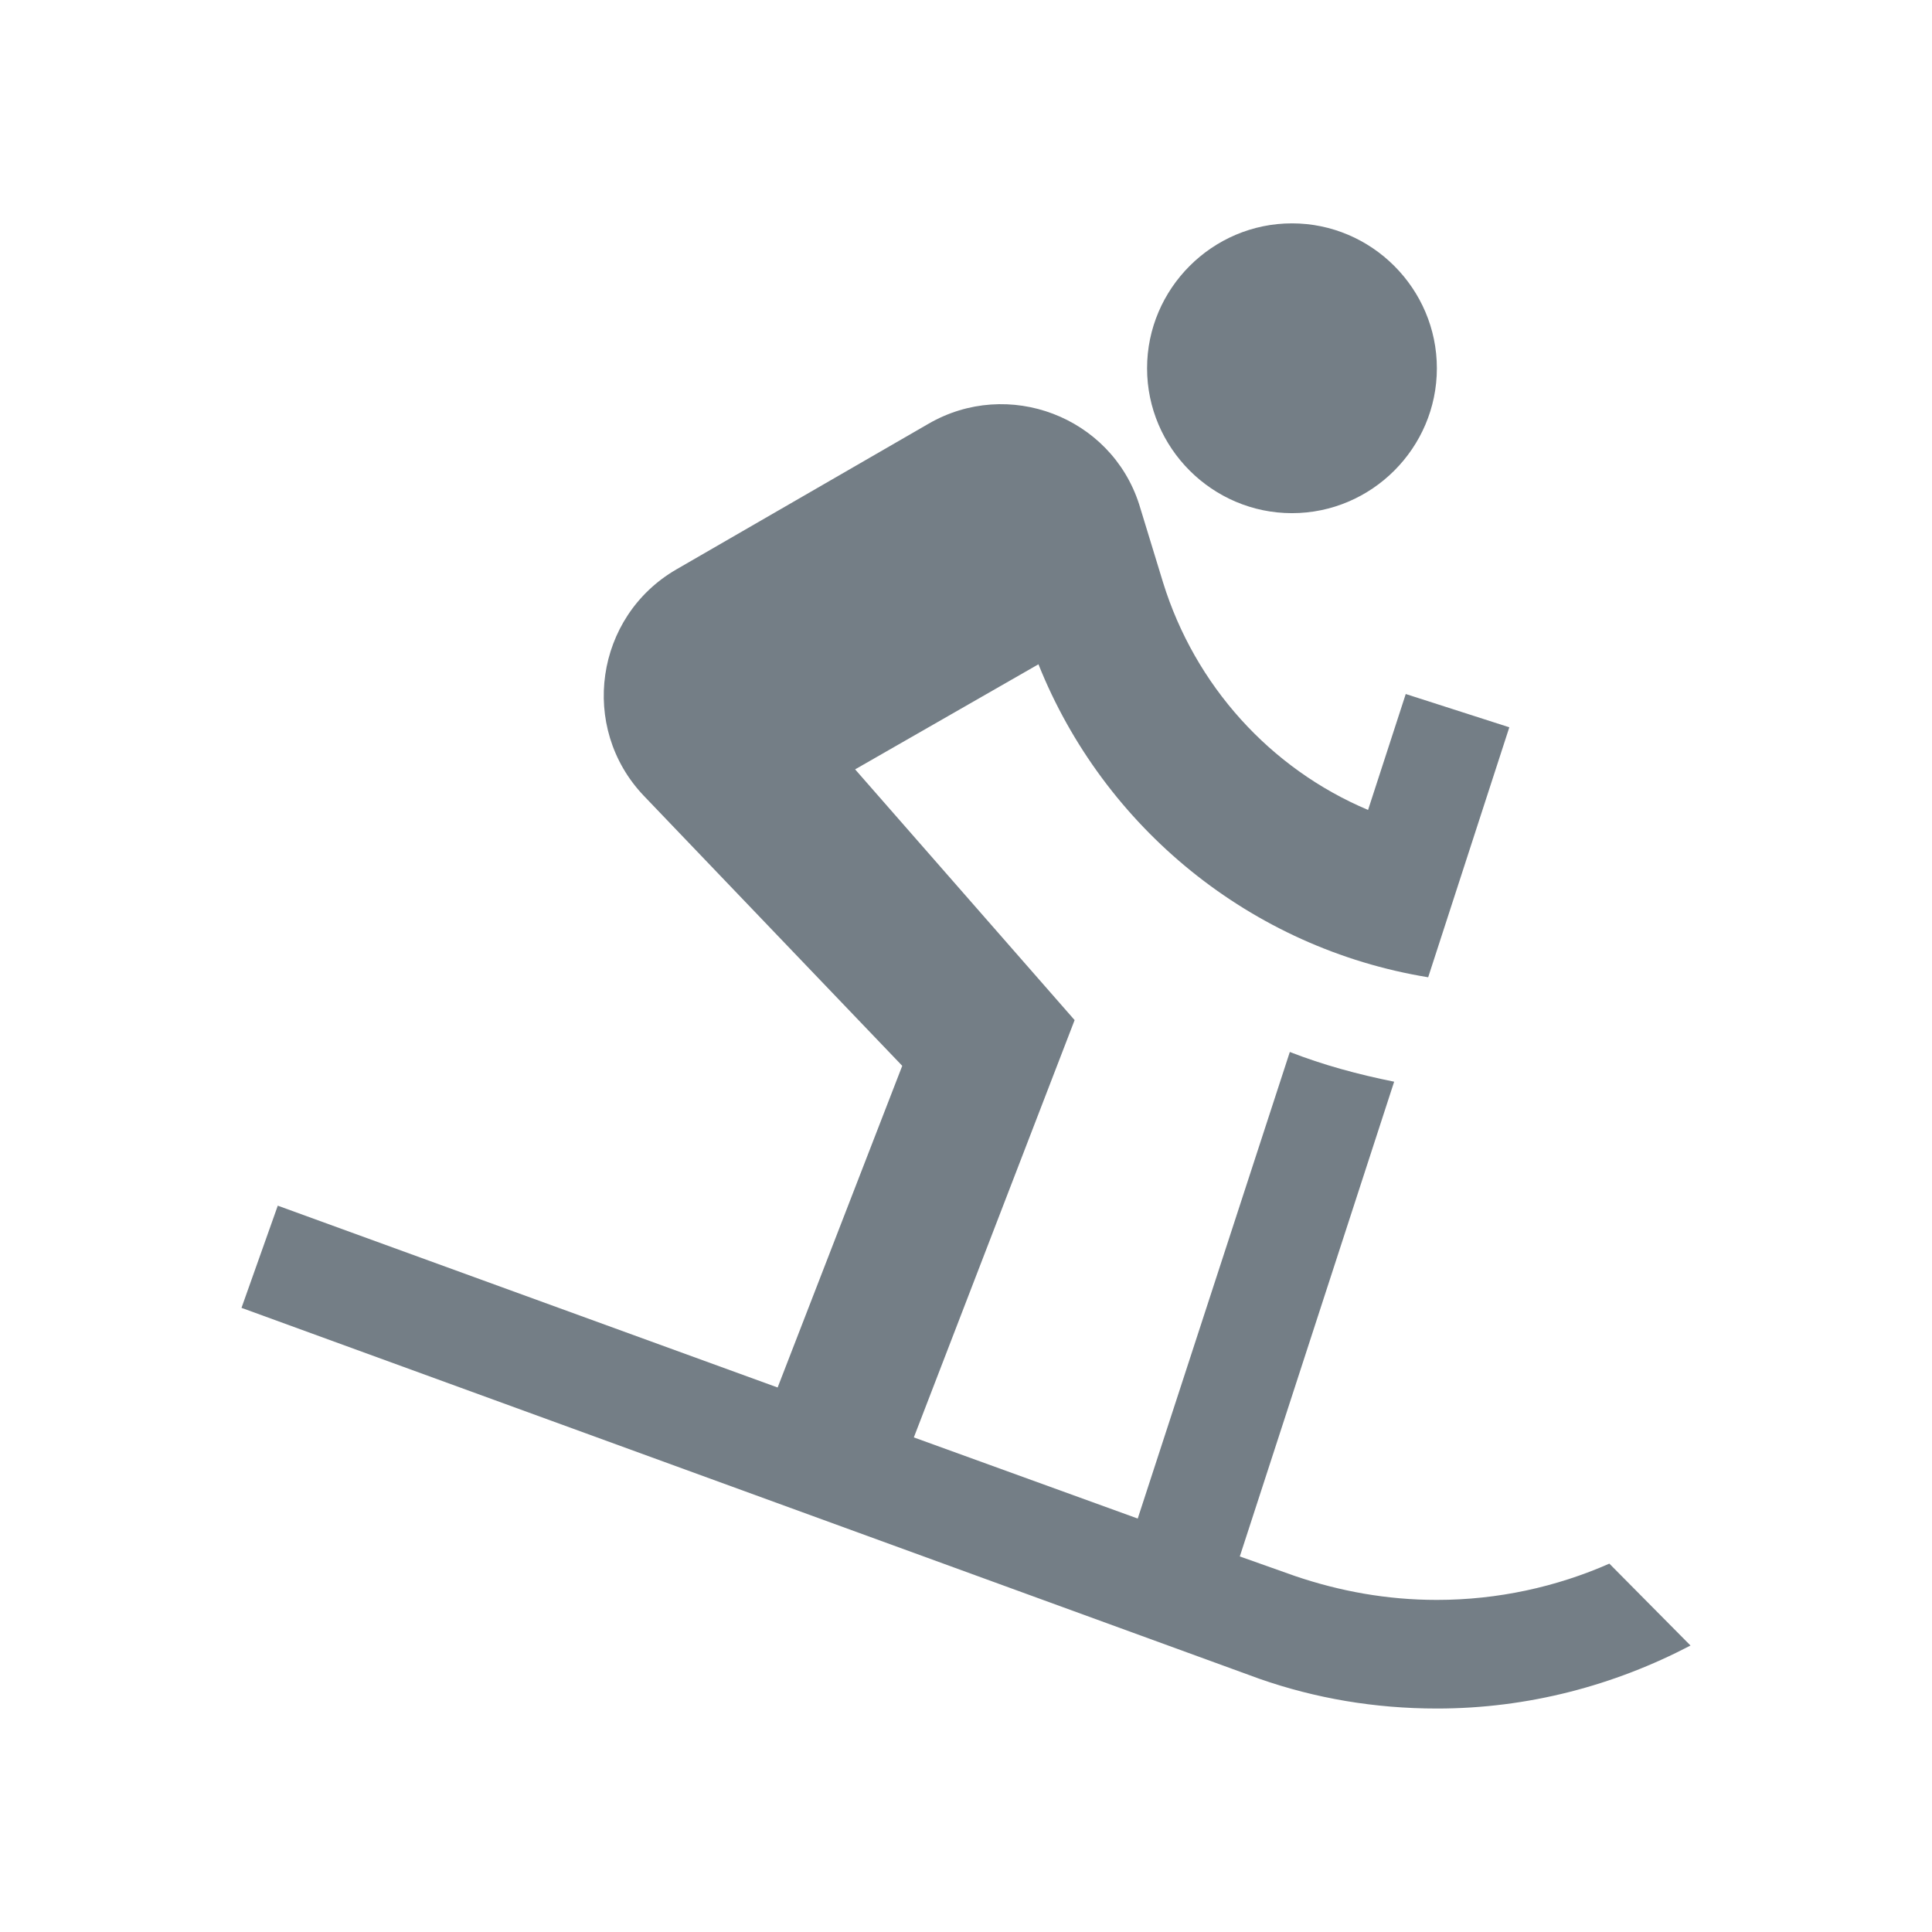
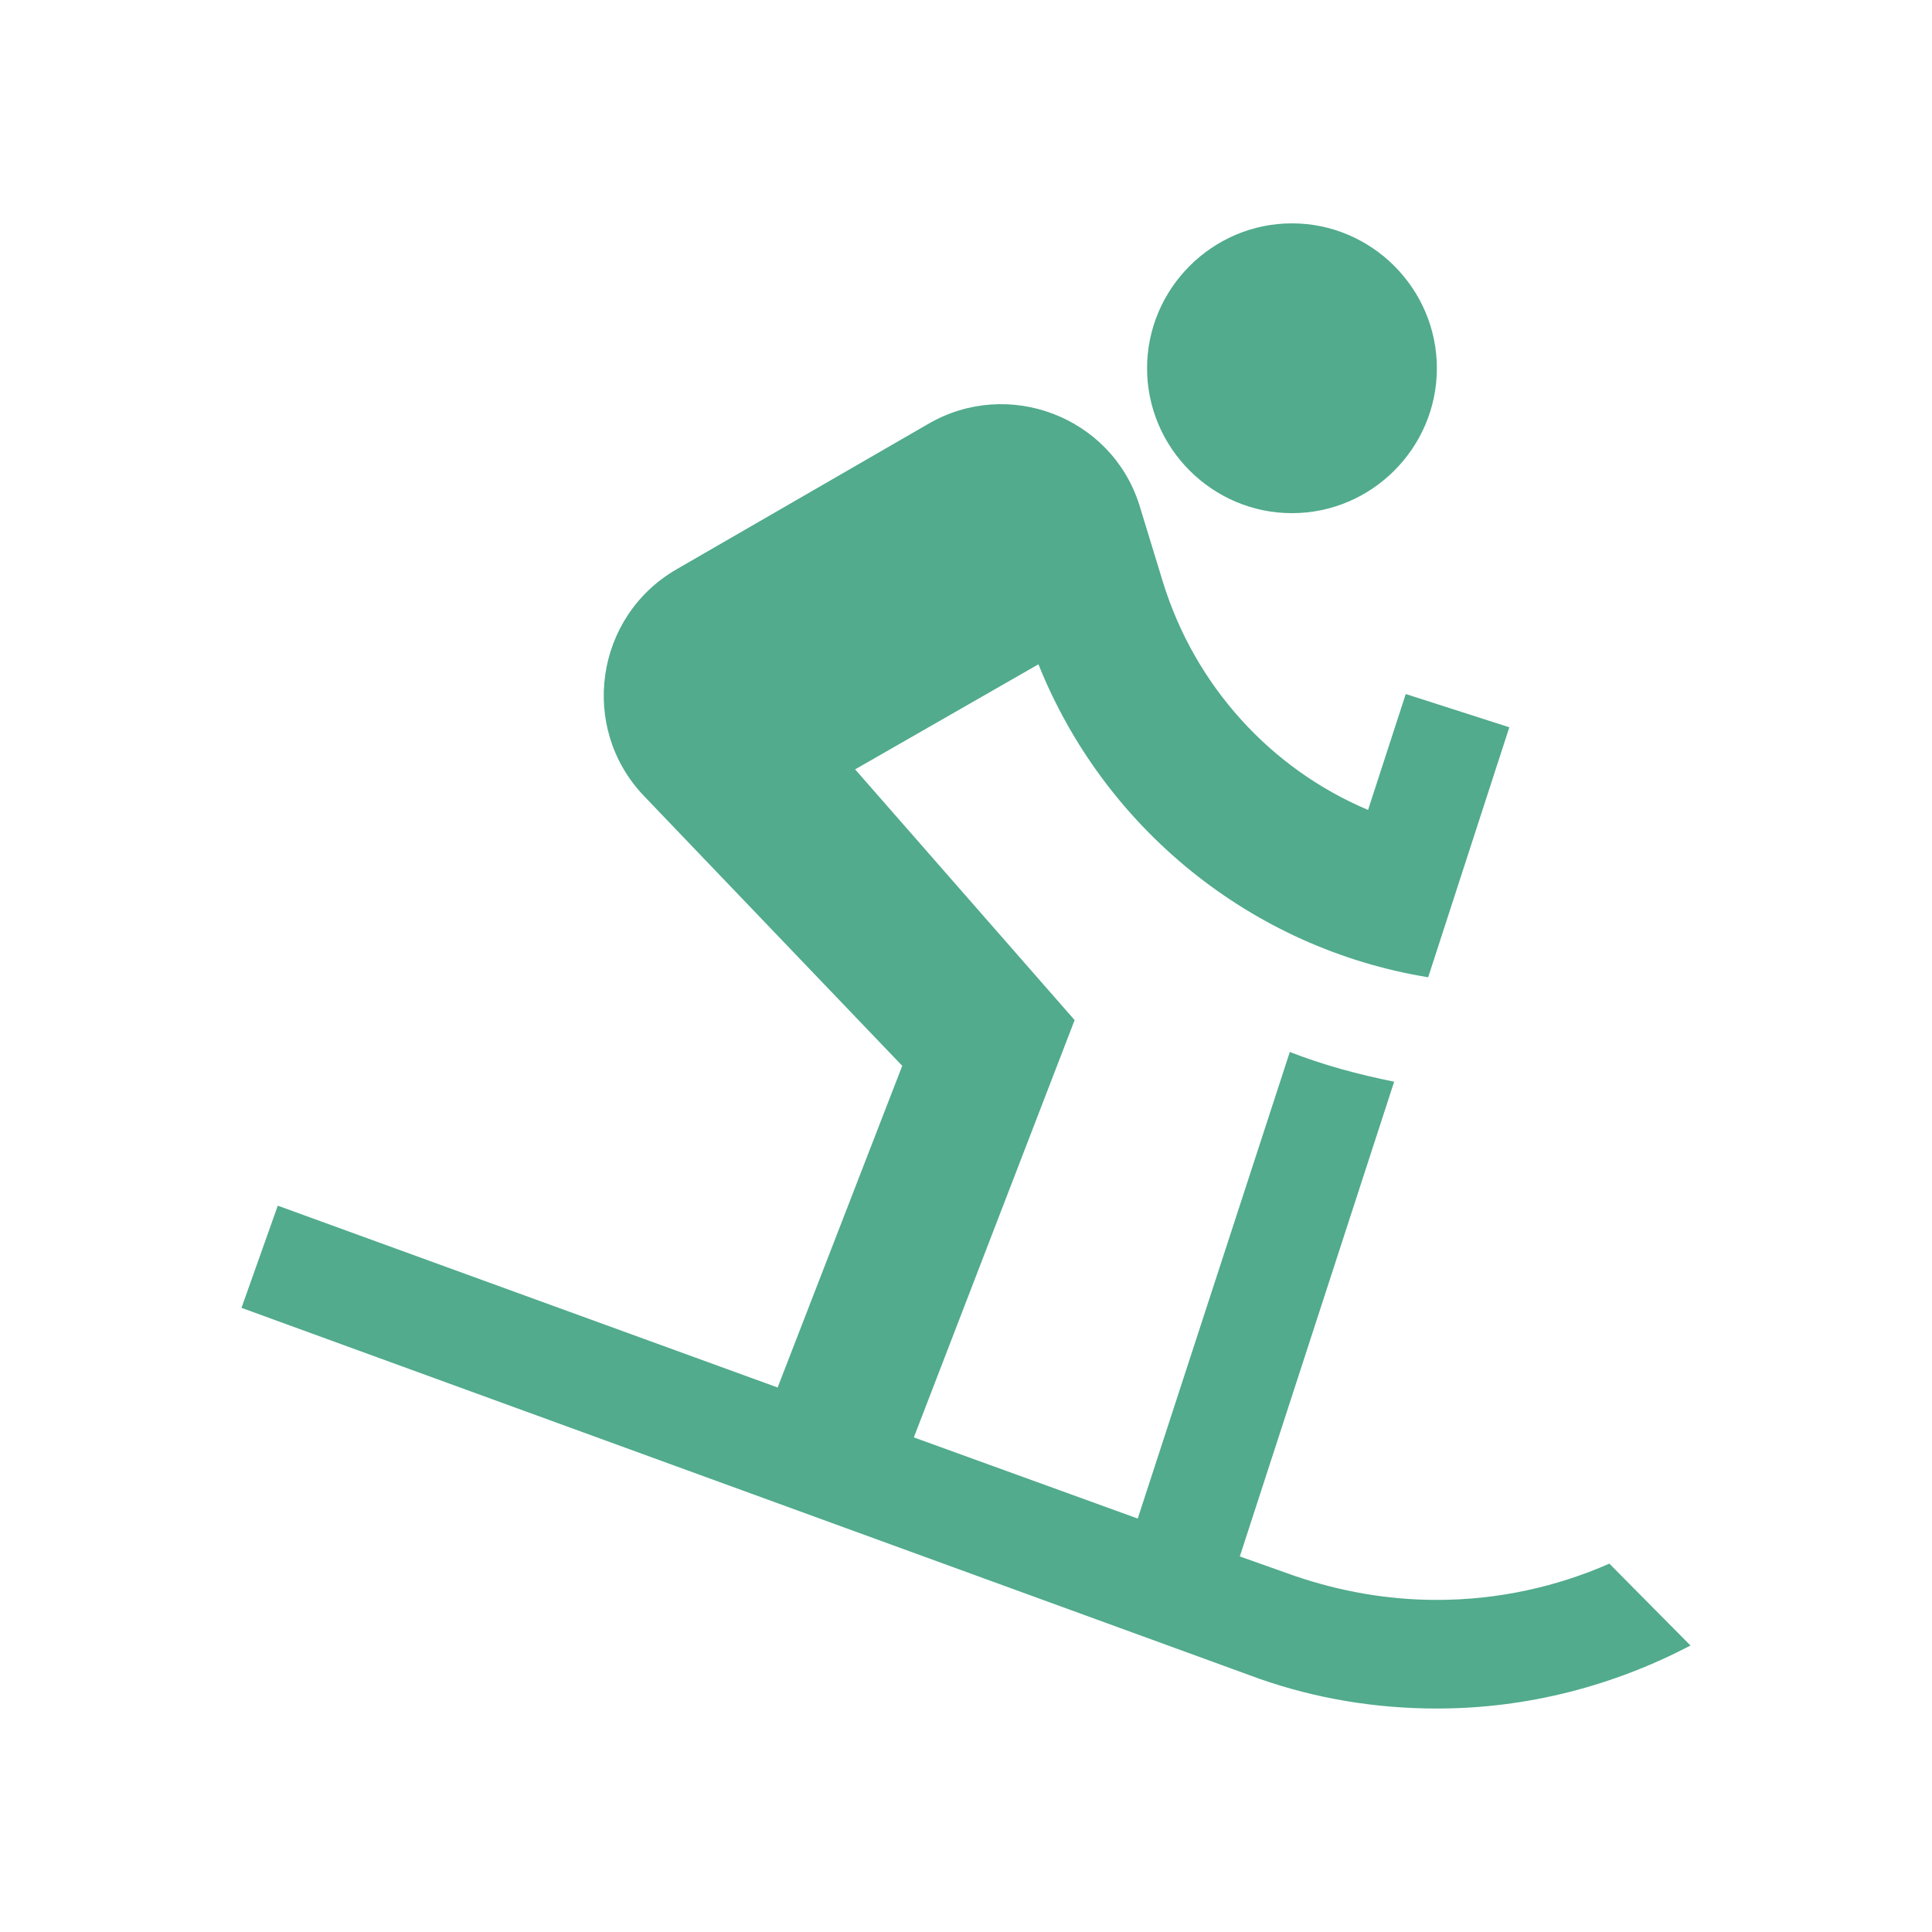
<svg xmlns="http://www.w3.org/2000/svg" height="18" viewBox="0 0 18 18" width="18">
-   <path d="m13.387 3.431c0 .743-.608 1.35-1.35 1.35s-1.35-.608-1.35-1.35.608-1.35 1.35-1.35 1.35.608 1.35 1.35zm-1.836 11.07.513.182c.418.142.857.223 1.323.223.567 0 1.114-.121 1.607-.338l.756.763c-.709.371-1.512.587-2.362.587-.581 0-1.134-.095-1.654-.277l-9.484-3.456.338-.952 4.657 1.694 1.161-2.997-2.41-2.518c-.601-.634-.452-1.667.304-2.106l2.349-1.357c.743-.432 1.701-.068 1.964.749l.223.729c.297.959.999 1.735 1.91 2.119l.351-1.08.965.31-.756 2.329c-1.654-.27-3.024-1.397-3.631-2.916l-1.708.979 2.045 2.336-1.498 3.888 2.086.756 1.417-4.347c.31.121.634.209.972.277z" fill="#747E86" />
+   <path d="m13.387 3.431c0 .743-.608 1.35-1.35 1.35s-1.35-.608-1.35-1.35.608-1.35 1.35-1.35 1.35.608 1.35 1.35zm-1.836 11.07.513.182c.418.142.857.223 1.323.223.567 0 1.114-.121 1.607-.338l.756.763c-.709.371-1.512.587-2.362.587-.581 0-1.134-.095-1.654-.277l-9.484-3.456.338-.952 4.657 1.694 1.161-2.997-2.41-2.518c-.601-.634-.452-1.667.304-2.106l2.349-1.357c.743-.432 1.701-.068 1.964.749l.223.729c.297.959.999 1.735 1.91 2.119l.351-1.08.965.31-.756 2.329c-1.654-.27-3.024-1.397-3.631-2.916l-1.708.979 2.045 2.336-1.498 3.888 2.086.756 1.417-4.347c.31.121.634.209.972.277z" fill="#51ab8c" />
</svg>
